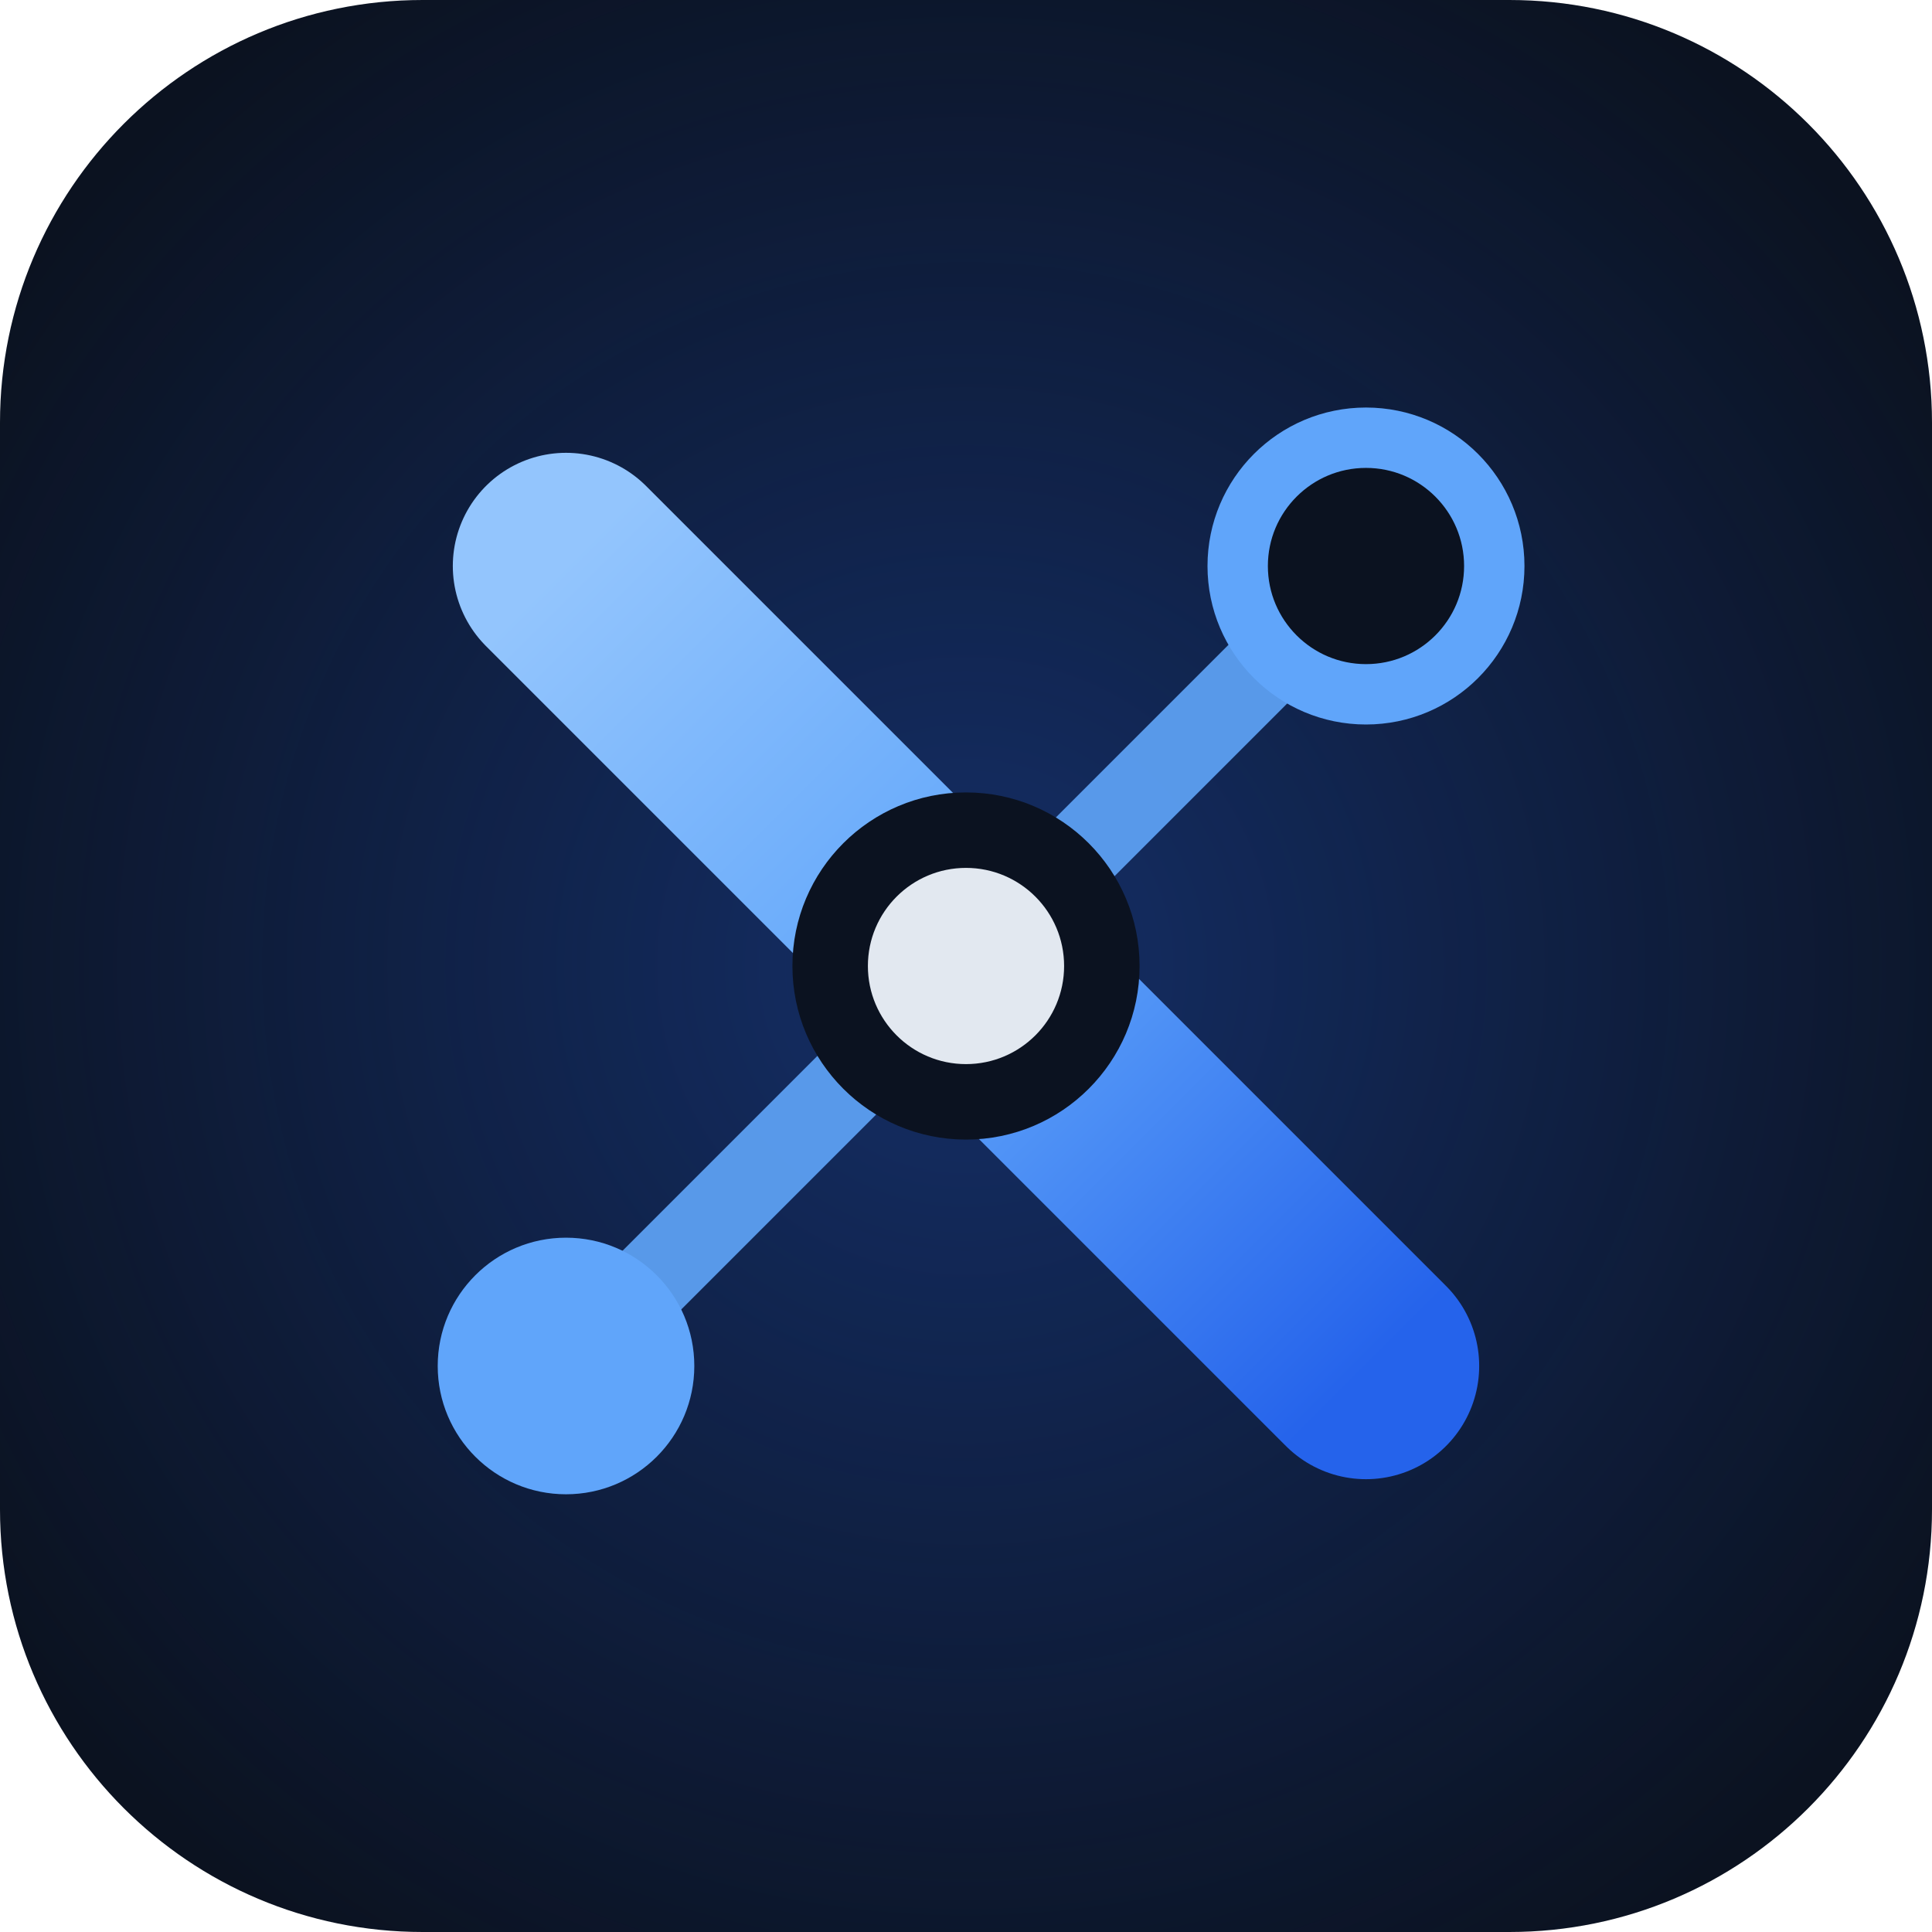
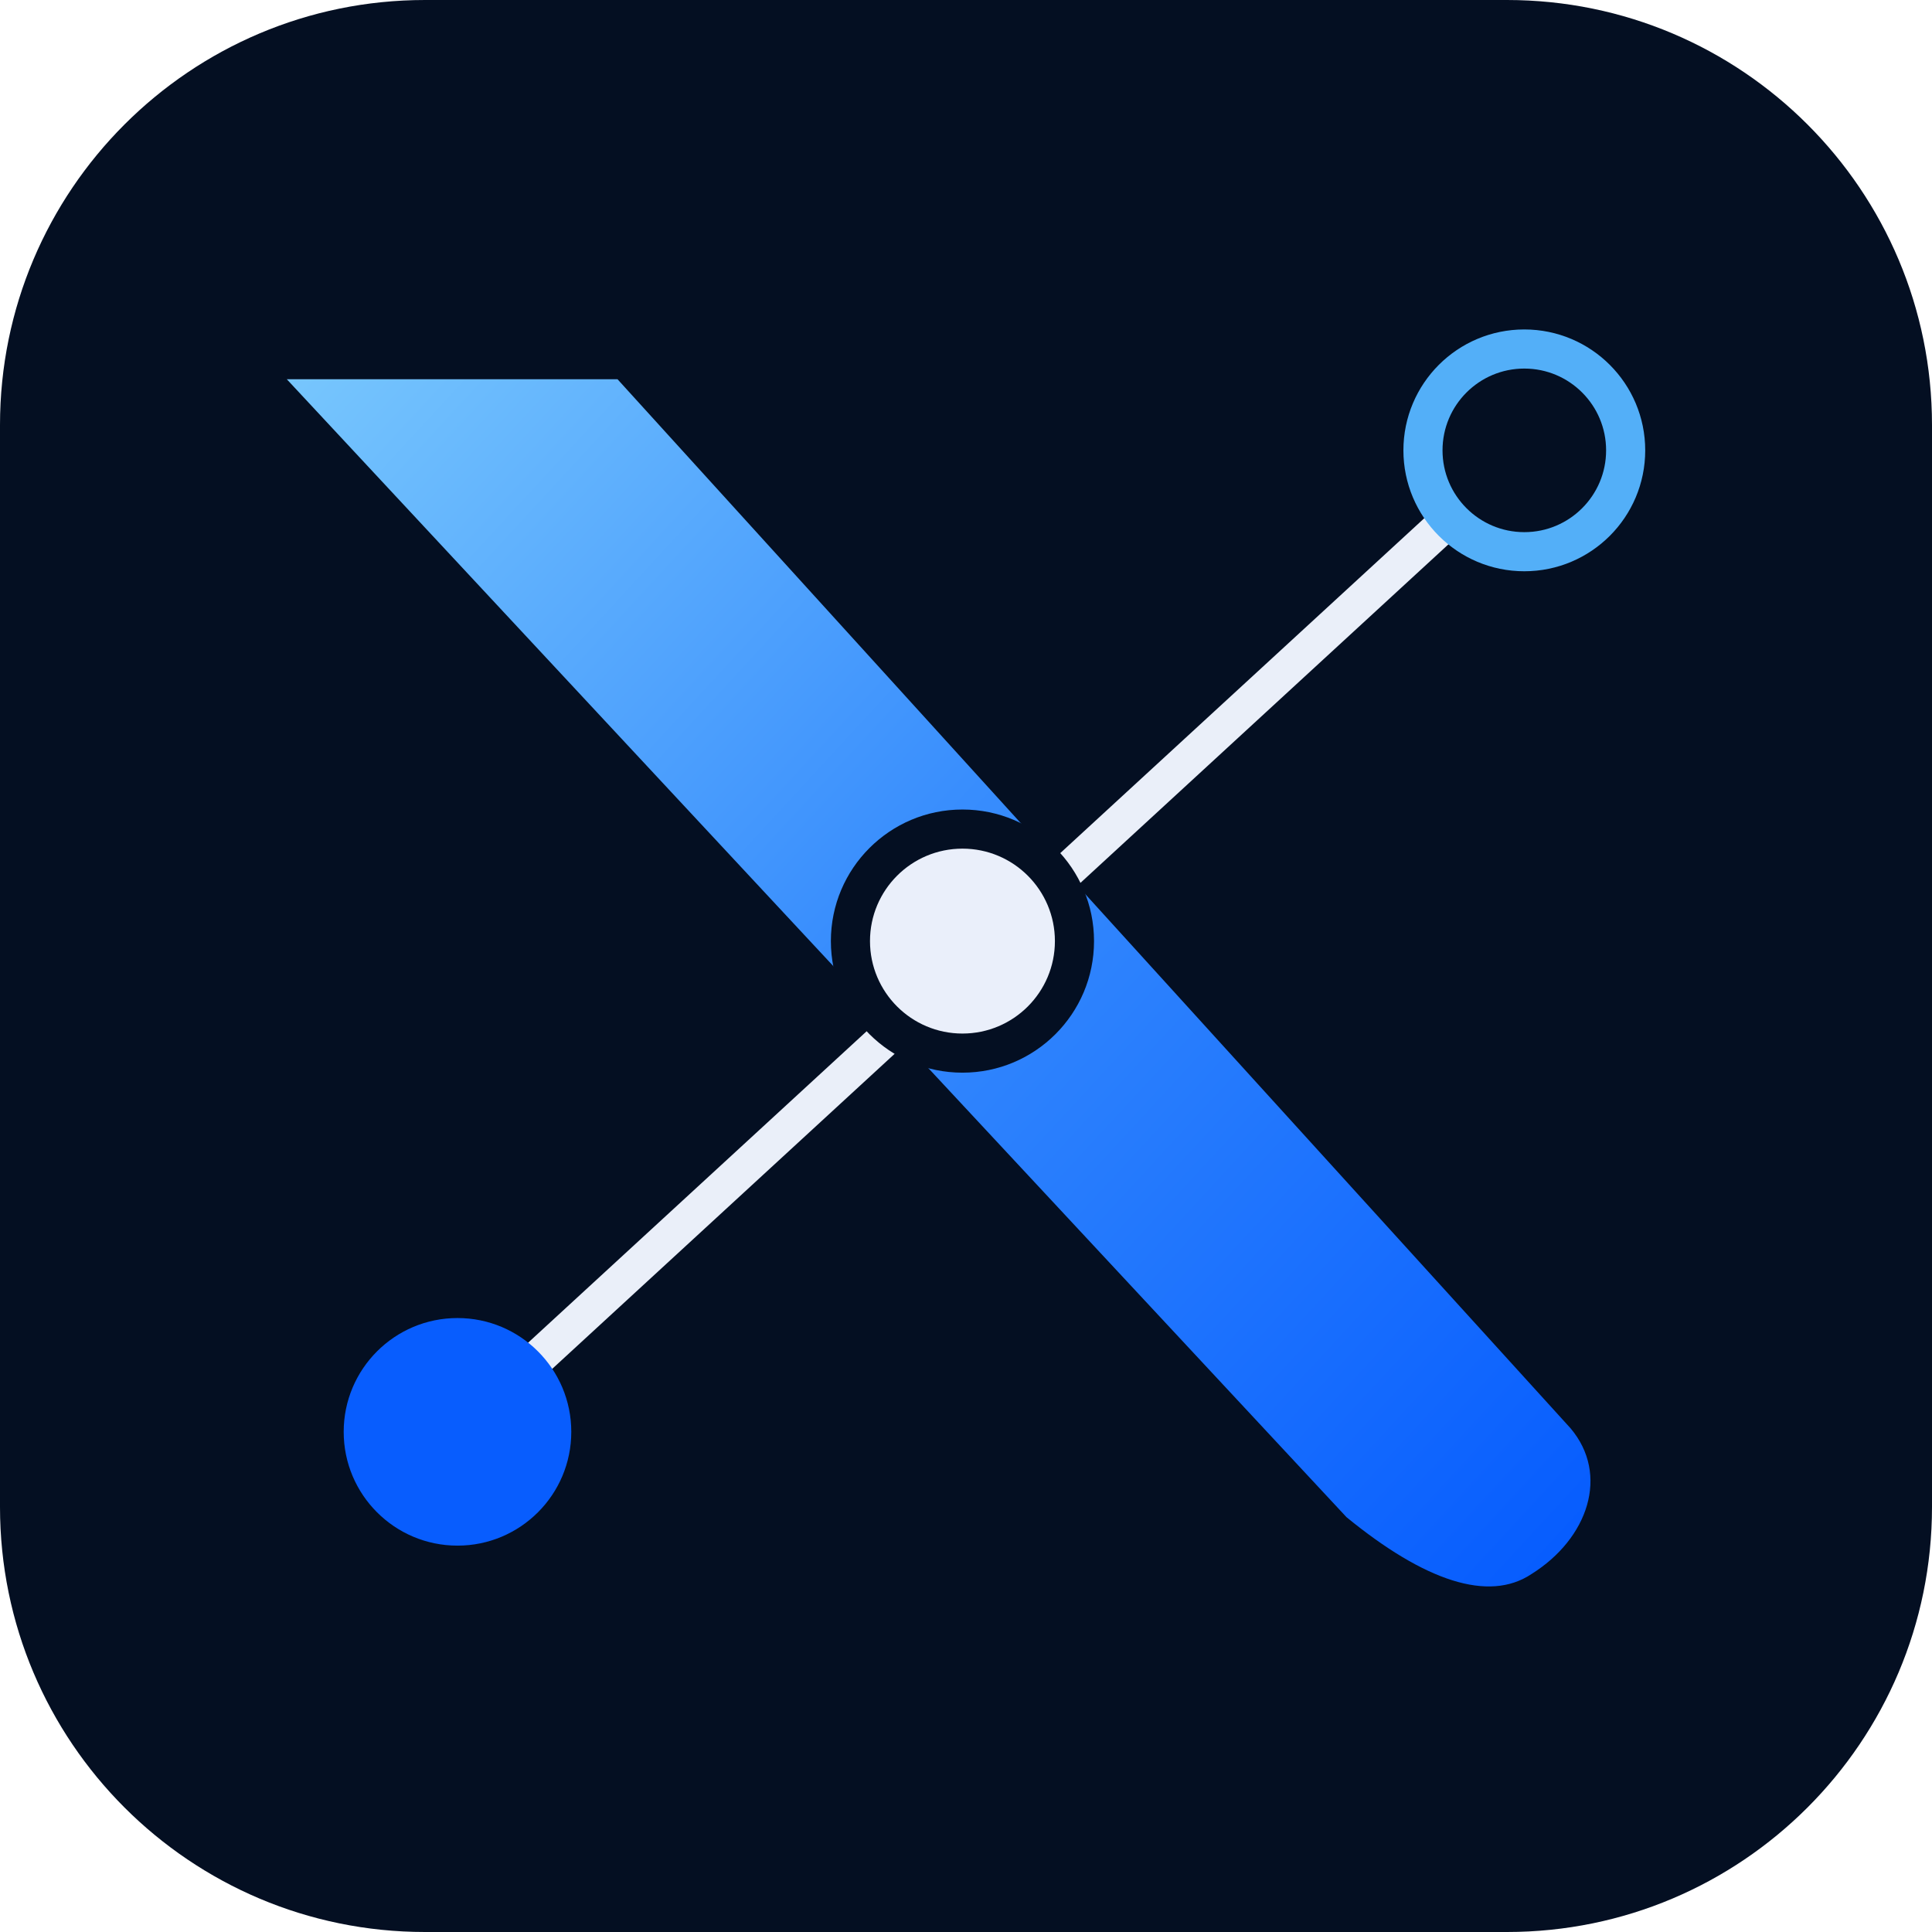
<svg xmlns="http://www.w3.org/2000/svg" width="512" height="512" viewBox="0 0 512 512" role="img" aria-label="xTheo Labs">
-   <defs>
-     <linearGradient id="stroke" x1="0" y1="0" x2="1" y2="1">
-       <stop offset="0" stop-color="#93c5fd" />
-       <stop offset="0.5" stop-color="#60a5fa" />
-       <stop offset="1" stop-color="#2563eb" />
-     </linearGradient>
-     <radialGradient id="glow" cx="0.5" cy="0.5" r="0.6">
-       <stop offset="0" stop-color="#2563eb" stop-opacity="0.35" />
-       <stop offset="1" stop-color="#2563eb" stop-opacity="0" />
-     </radialGradient>
-   </defs>
-   <rect width="512" height="512" rx="112" fill="#0b1220" />
-   <rect width="512" height="512" rx="112" fill="url(#glow)" />
-   <line x1="150" y1="150" x2="362" y2="362" stroke="url(#stroke)" stroke-width="60" stroke-linecap="round" />
-   <line x1="362" y1="150" x2="150" y2="362" stroke="#60a5fa" stroke-width="22" stroke-linecap="round" stroke-opacity="0.9" />
-   <circle cx="256" cy="256" r="46" fill="#0b1220" />
-   <circle cx="256" cy="256" r="26" fill="#e2e8f0" />
-   <circle cx="362" cy="150" r="34" fill="#0b1220" stroke="#60a5fa" stroke-width="16" />
-   <circle cx="150" cy="362" r="34" fill="#60a5fa" />
+   <rect width="512" height="512" rx="112.64" fill="#040f22" />
+   <g transform="translate(255.06 249.40) scale(0.9424)">
+     <defs>
+       <linearGradient id="xtl-stroke" gradientUnits="userSpaceOnUse" x1="-190" y1="-158" x2="171" y2="175">
+         <stop offset="0" stop-color="#77c6fd" />
+         <stop offset="0.45" stop-color="#388dfd" />
+         <stop offset="1" stop-color="#065cfe" />
+       </linearGradient>
+     </defs>
+     <path d="M-190,-158 L-97,-158 L171,137 C182,150 176,168 160,178 C148,186 130,180 108,162 Z" fill="url(#xtl-stroke)" />
+     <line x1="-142" y1="138" x2="158" y2="-138" stroke="#eaeff9" stroke-width="10" stroke-linecap="round" />
+     <circle cx="0" cy="0" r="37" fill="#040f22" />
+     <circle cx="0" cy="0" r="26" fill="#eaeffa" />
+     <circle cx="158" cy="-138" r="28.5" fill="#040f22" stroke="#53aff8" stroke-width="11" />
+     <circle cx="-142" cy="138" r="32" fill="#085dfe" />
+   </g>
</svg>
